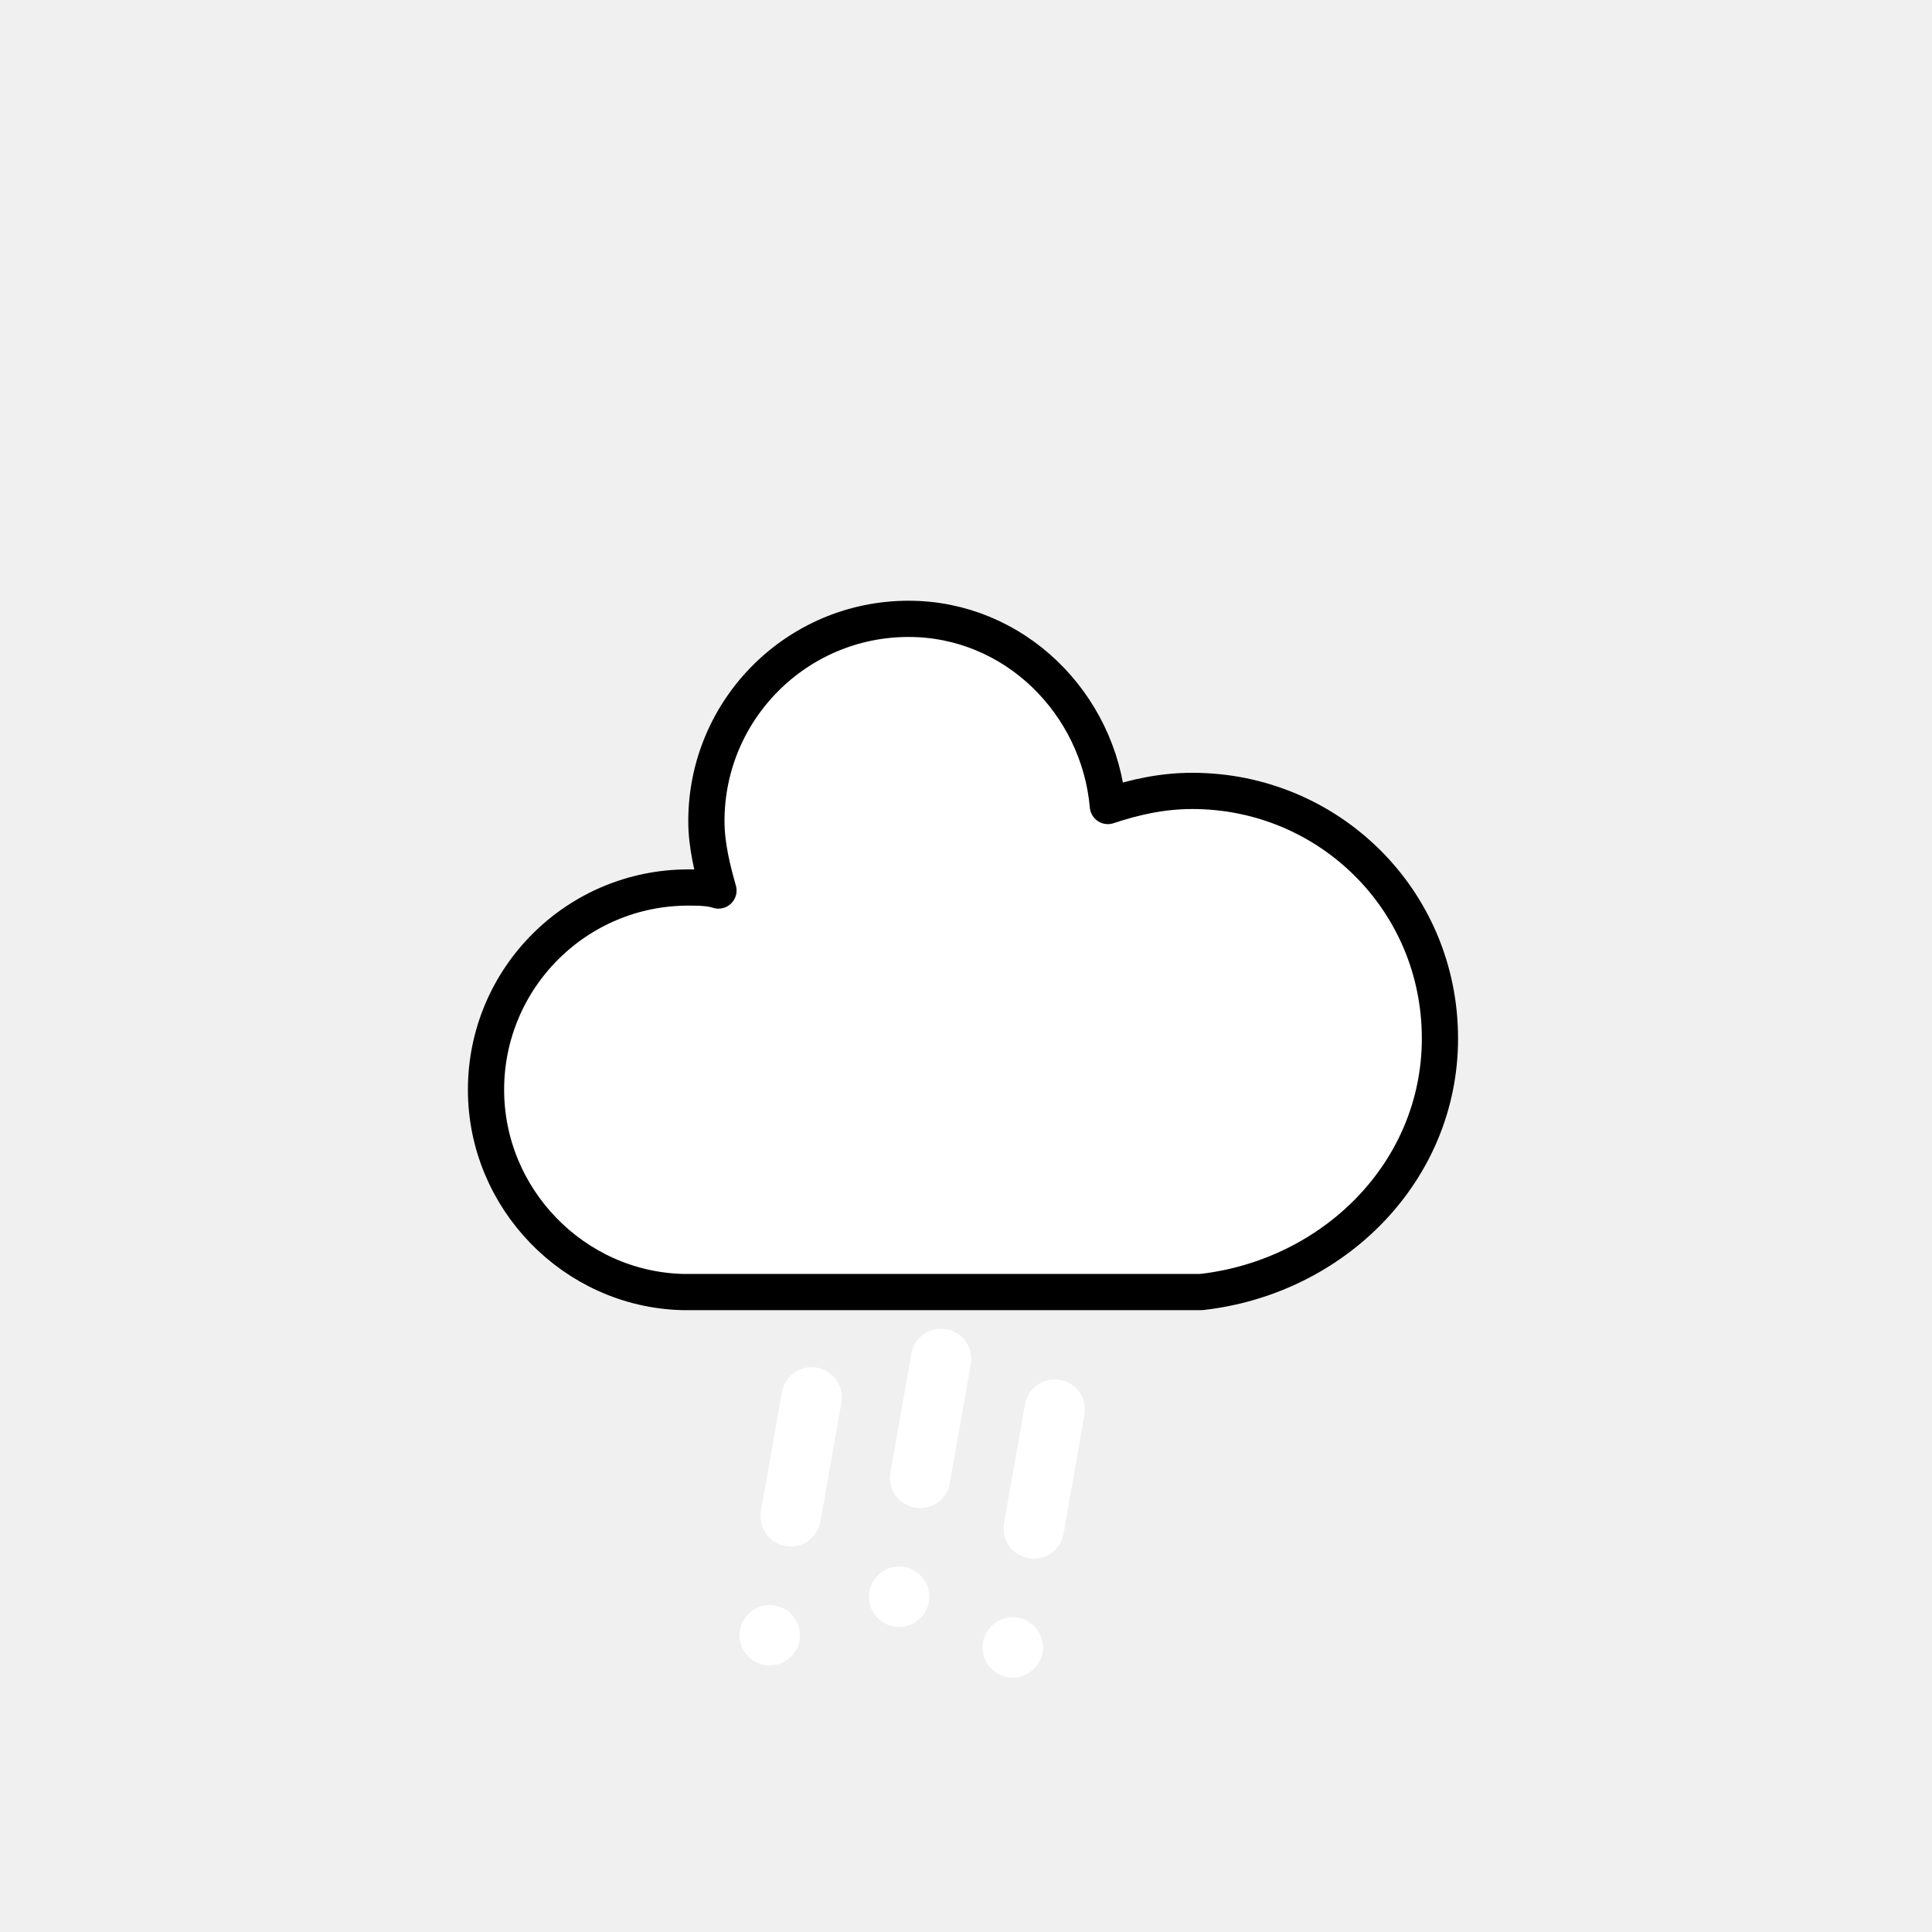
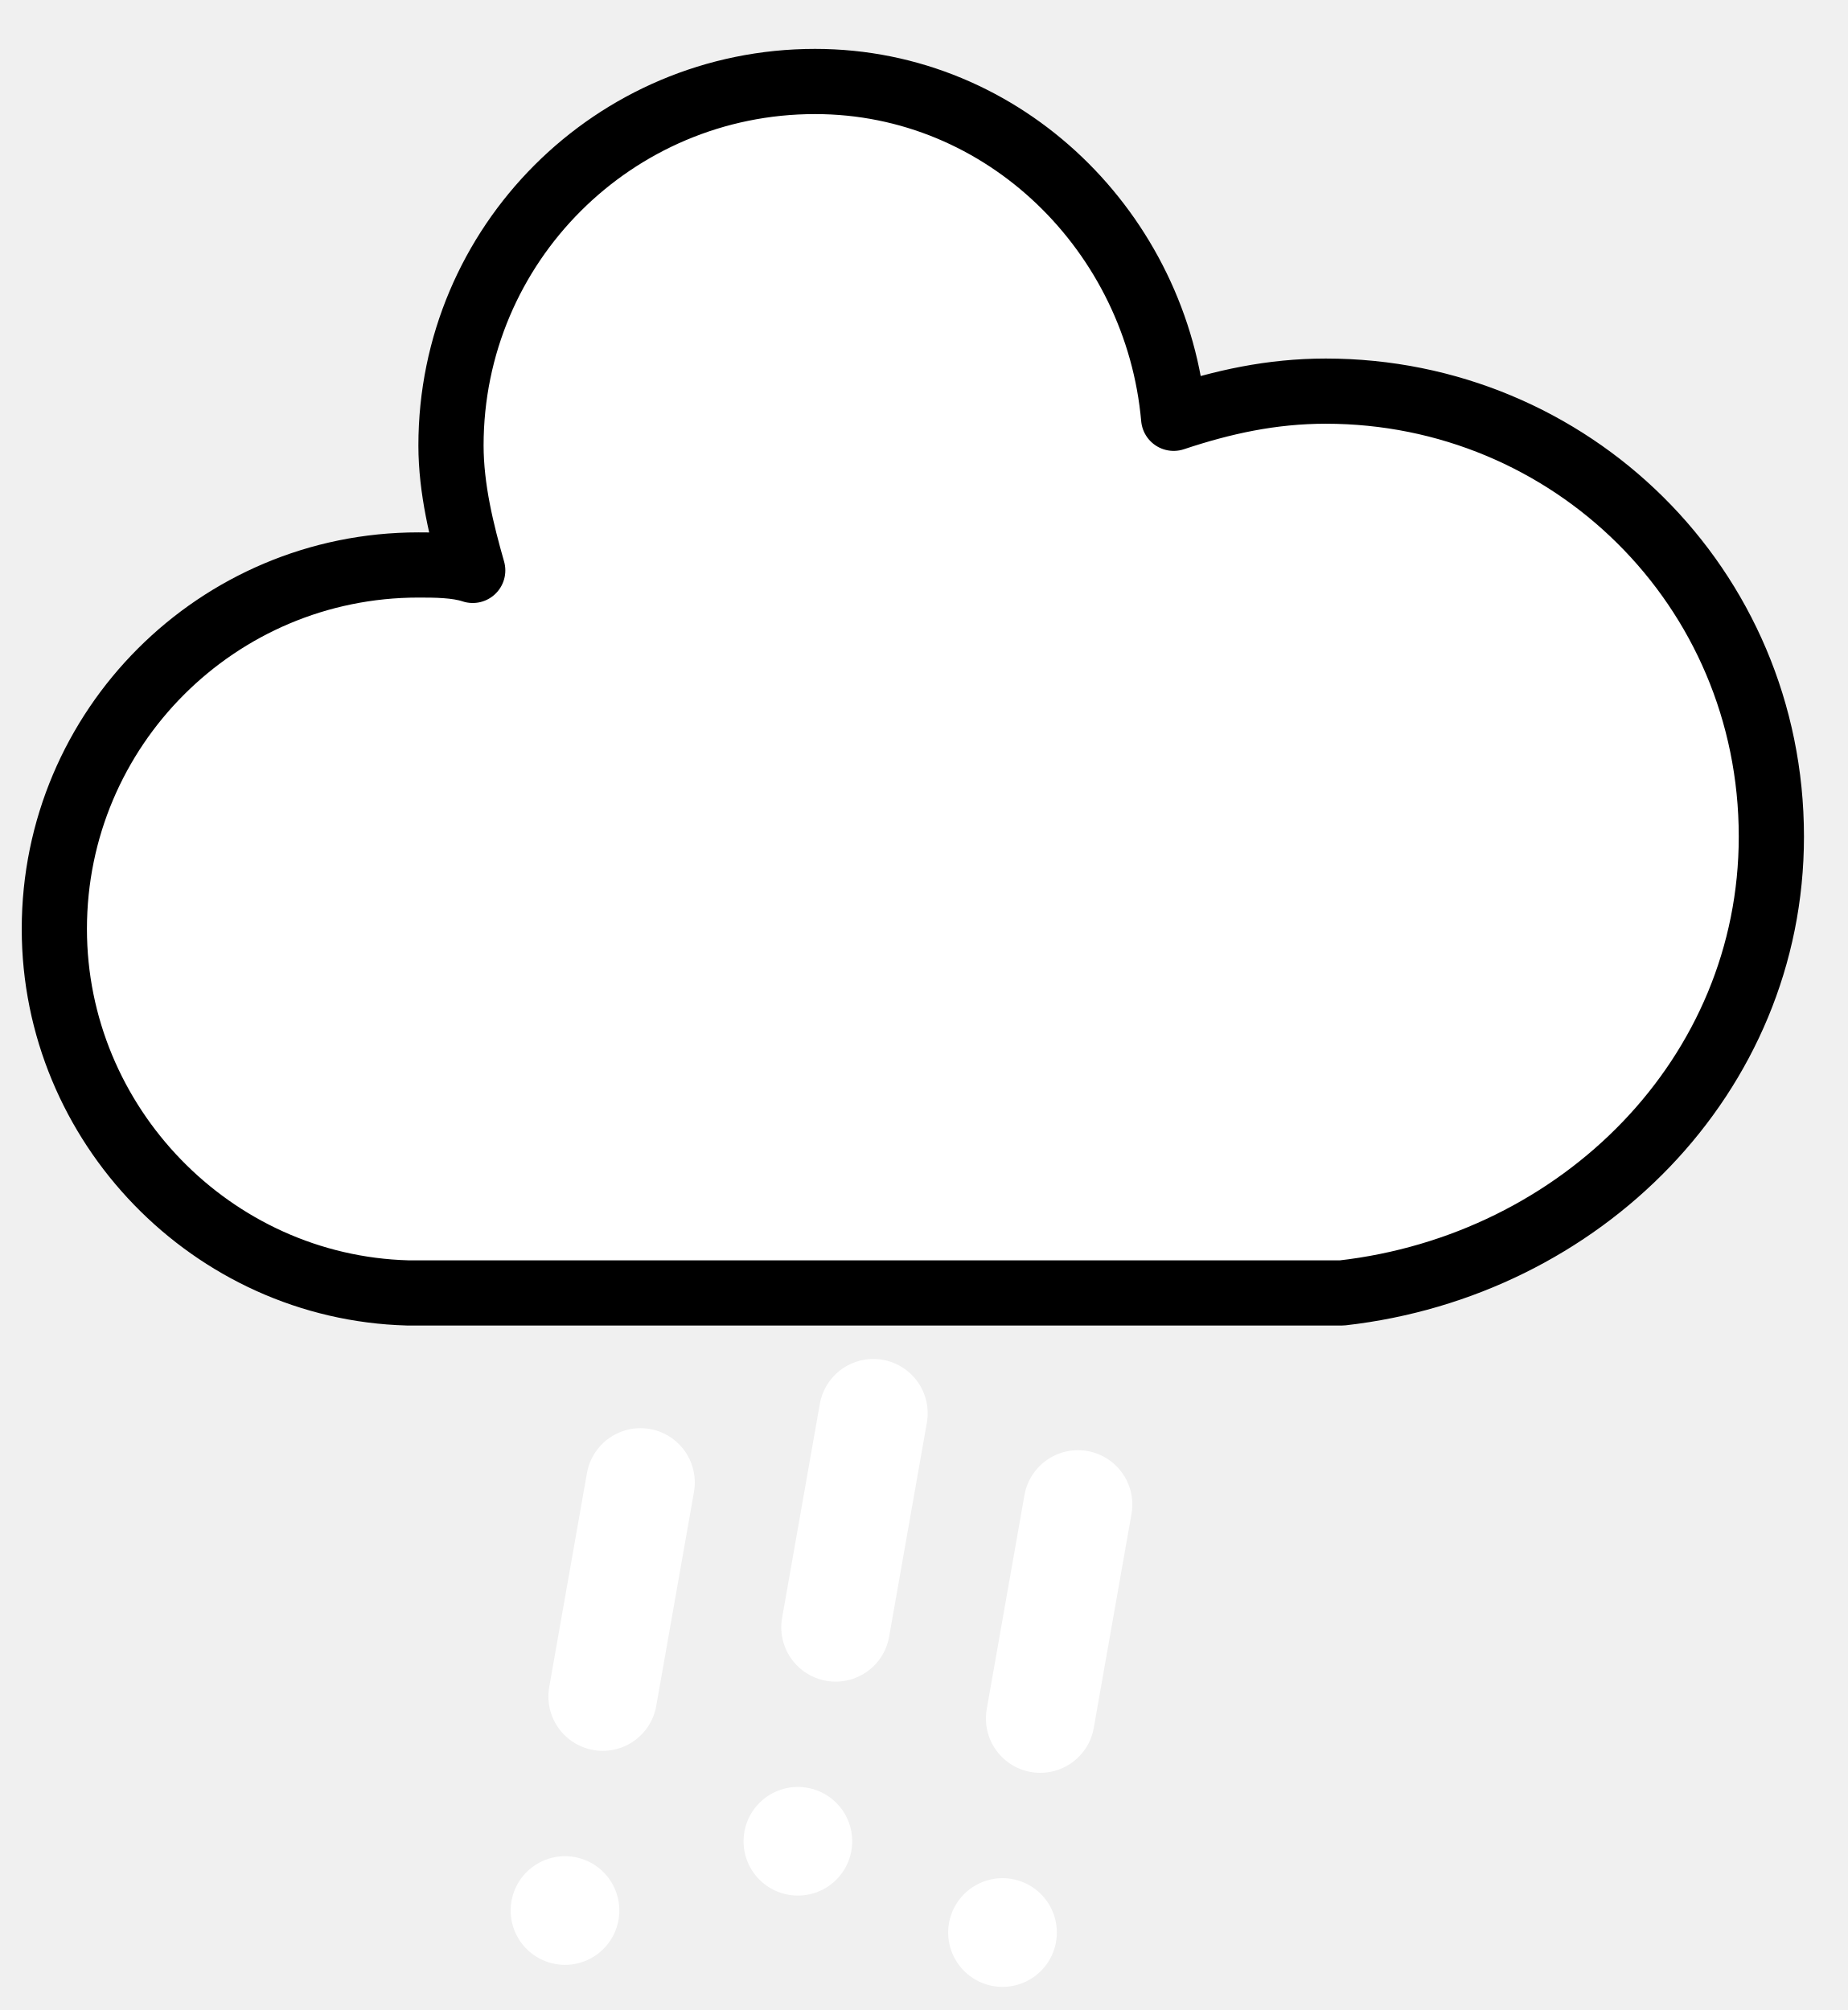
- <svg xmlns="http://www.w3.org/2000/svg" width="64" height="64" viewBox="0 0 64 64" fill="none">
-   <path d="M47.7 34.4C47.7 29.8 44 26.2 39.5 26.2C38.5 26.2 37.6 26.4 36.7 26.7C36.4 23.3 33.6 20.5 30.1 20.5C26.4 20.5 23.4 23.5 23.4 27.2C23.4 28 23.6 28.8 23.8 29.5C23.5 29.4 23.1 29.4 22.8 29.4C19.1 29.4 16.1 32.4 16.1 36.1C16.1 39.7 19 42.7 22.6 42.8H39.8C44.2 42.3 47.7 38.8 47.7 34.4Z" fill="white" stroke="black" stroke-width="1.2" stroke-linejoin="round" />
-   <path d="M26.887 46.29L25.498 54.169" stroke="white" stroke-width="2" stroke-linecap="round" stroke-dasharray="4 4" />
-   <path d="M31.174 45.016L29.785 52.894" stroke="white" stroke-width="2" stroke-linecap="round" stroke-dasharray="4 4" />
-   <path d="M34.94 46.694L33.55 54.573" stroke="white" stroke-width="2" stroke-linecap="round" stroke-dasharray="4 4" />
+ <svg xmlns="http://www.w3.org/2000/svg" width="34" height="37" viewBox="0 0 34 37" fill="none">
+   <path d="M32.6 15.4C32.6 10.8 28.9 7.2 24.4 7.2C23.4 7.2 22.5 7.4 21.6 7.7C21.3 4.3 18.5 1.5 15 1.5C11.3 1.5 8.3 4.5 8.3 8.2C8.3 9 8.5 9.8 8.7 10.5C8.4 10.4 8 10.4 7.7 10.4C4 10.4 1 13.4 1 17.1C1 20.7 3.9 23.7 7.5 23.8H24.7C29.1 23.3 32.6 19.8 32.6 15.4Z" fill="white" stroke="black" stroke-width="1.2" stroke-linejoin="round" />
+   <path d="M11.787 27.29L10.398 35.169" stroke="white" stroke-width="2" stroke-linecap="round" stroke-dasharray="4 4" />
+   <path d="M16.073 26.016L14.684 33.894" stroke="white" stroke-width="2" stroke-linecap="round" stroke-dasharray="4 4" />
+   <path d="M19.839 27.695L18.45 35.574" stroke="white" stroke-width="2" stroke-linecap="round" stroke-dasharray="4 4" />
</svg>
